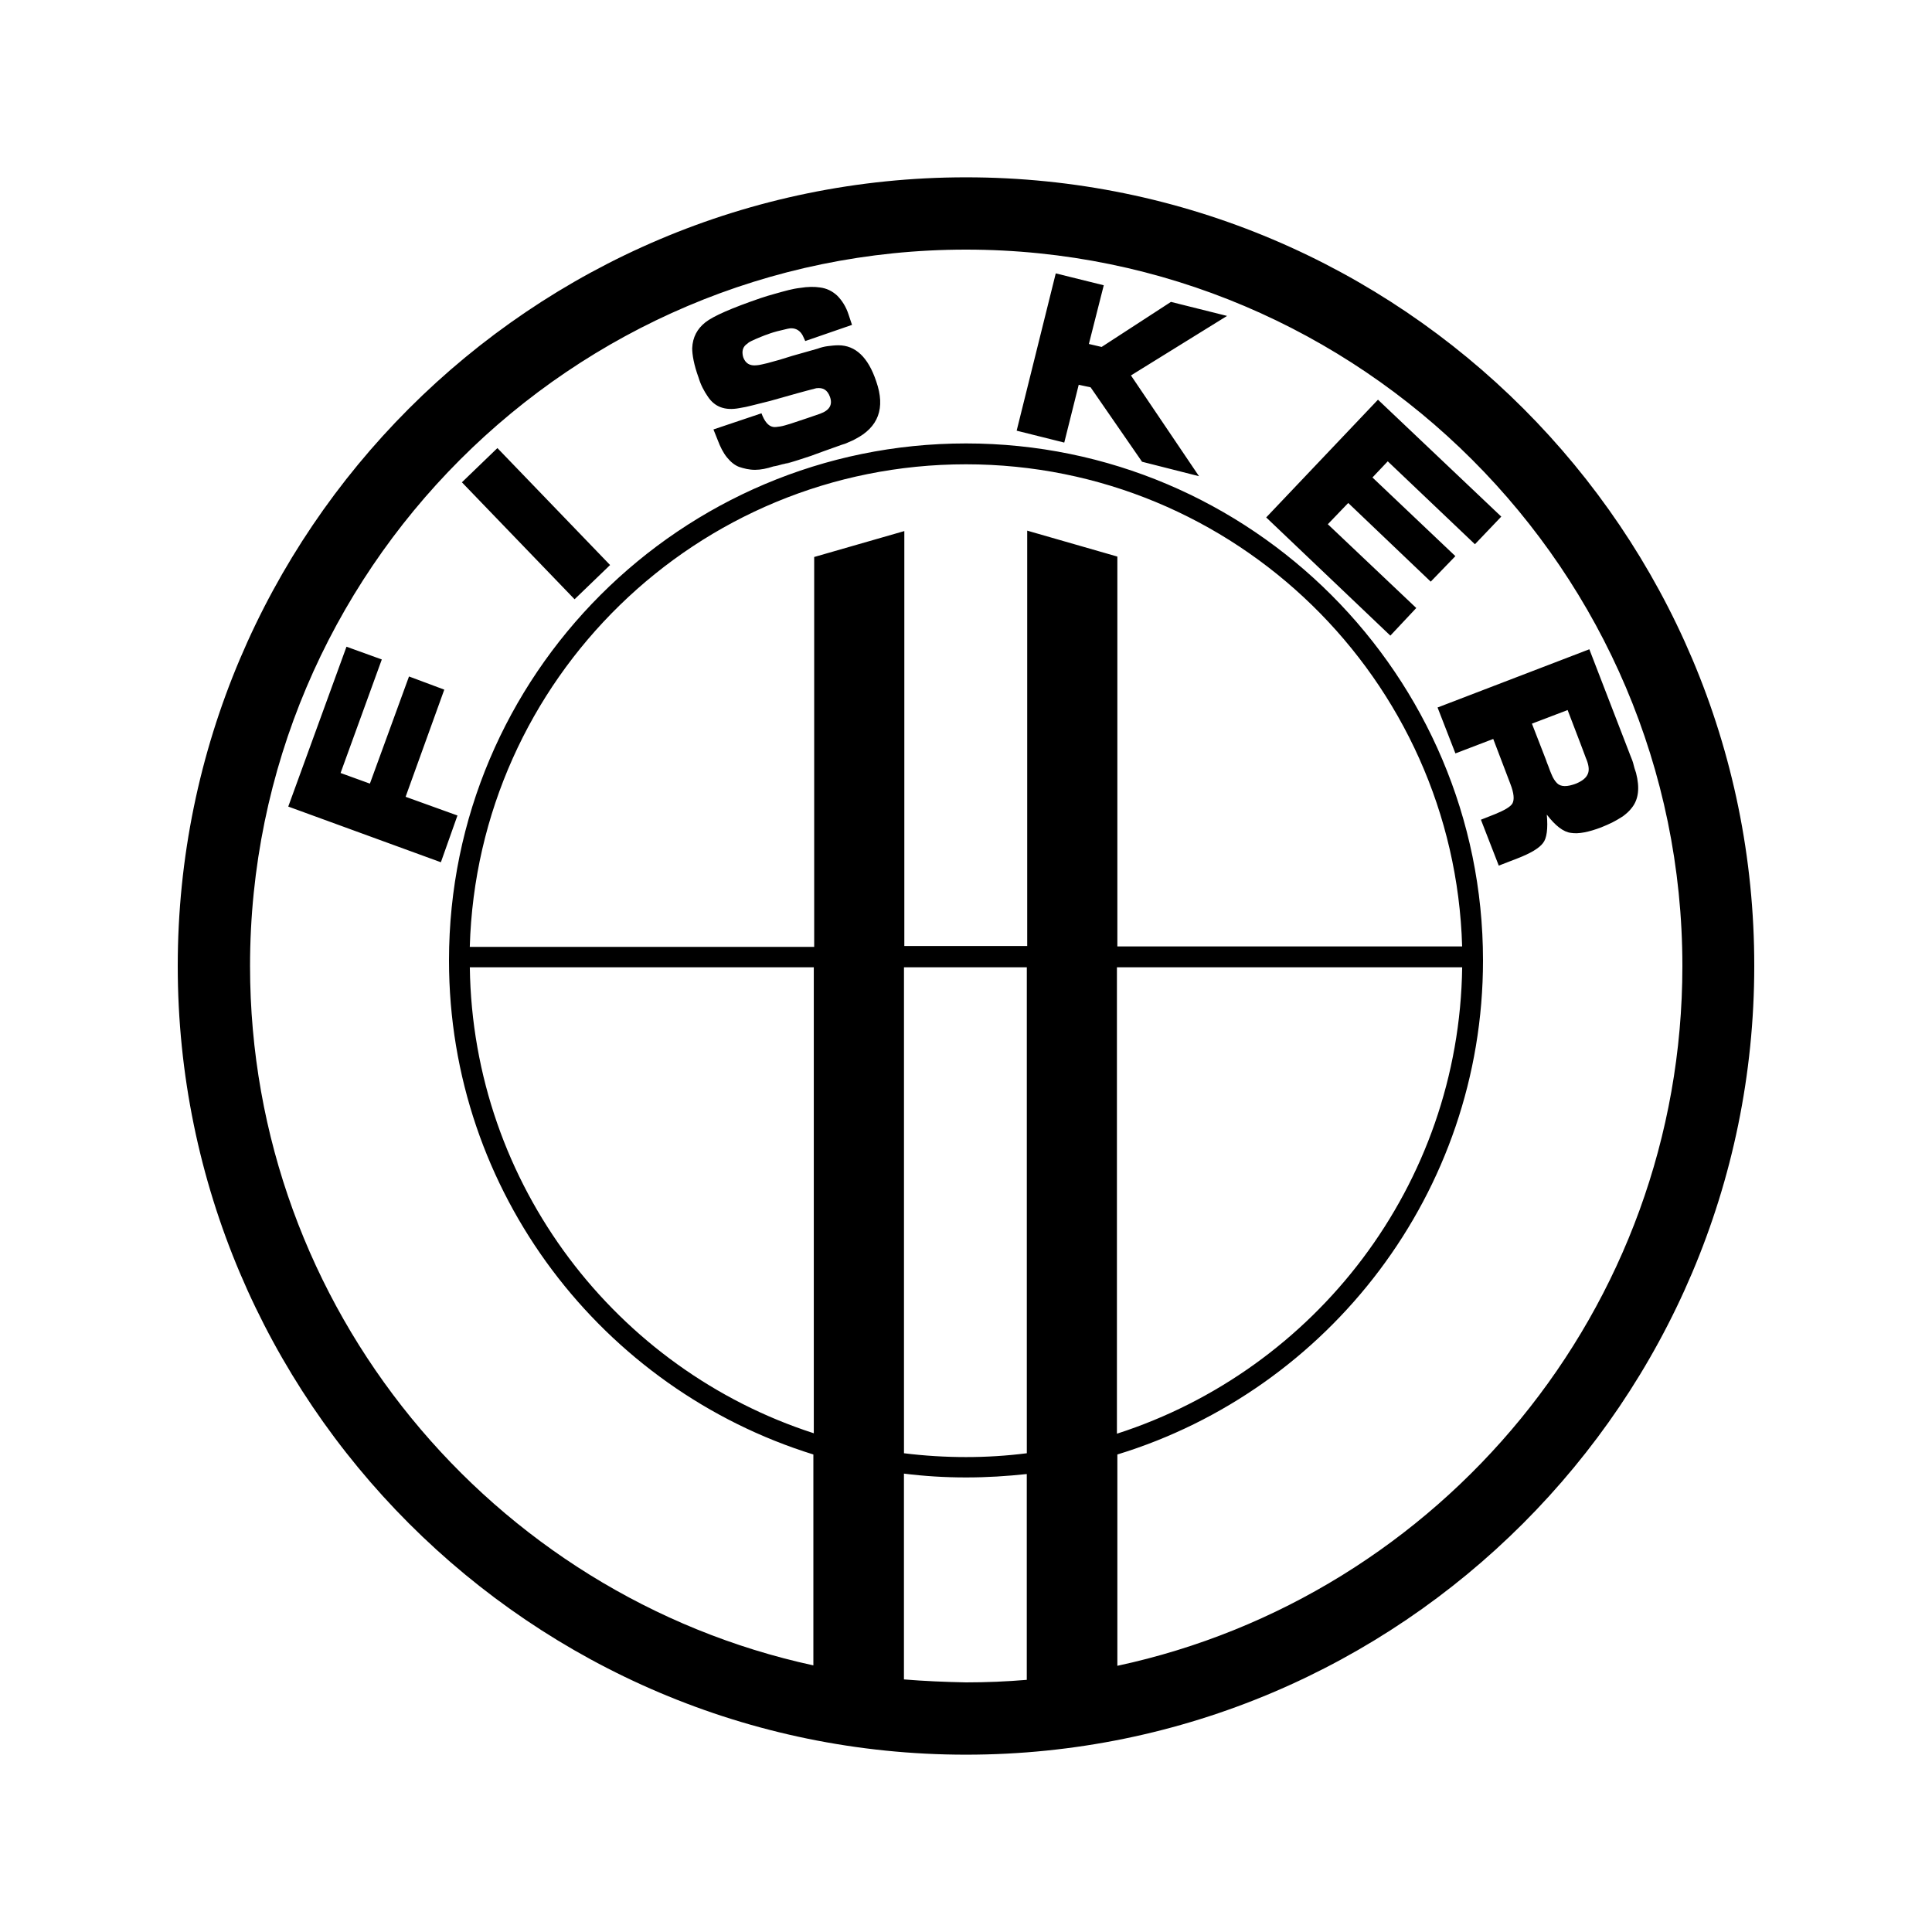
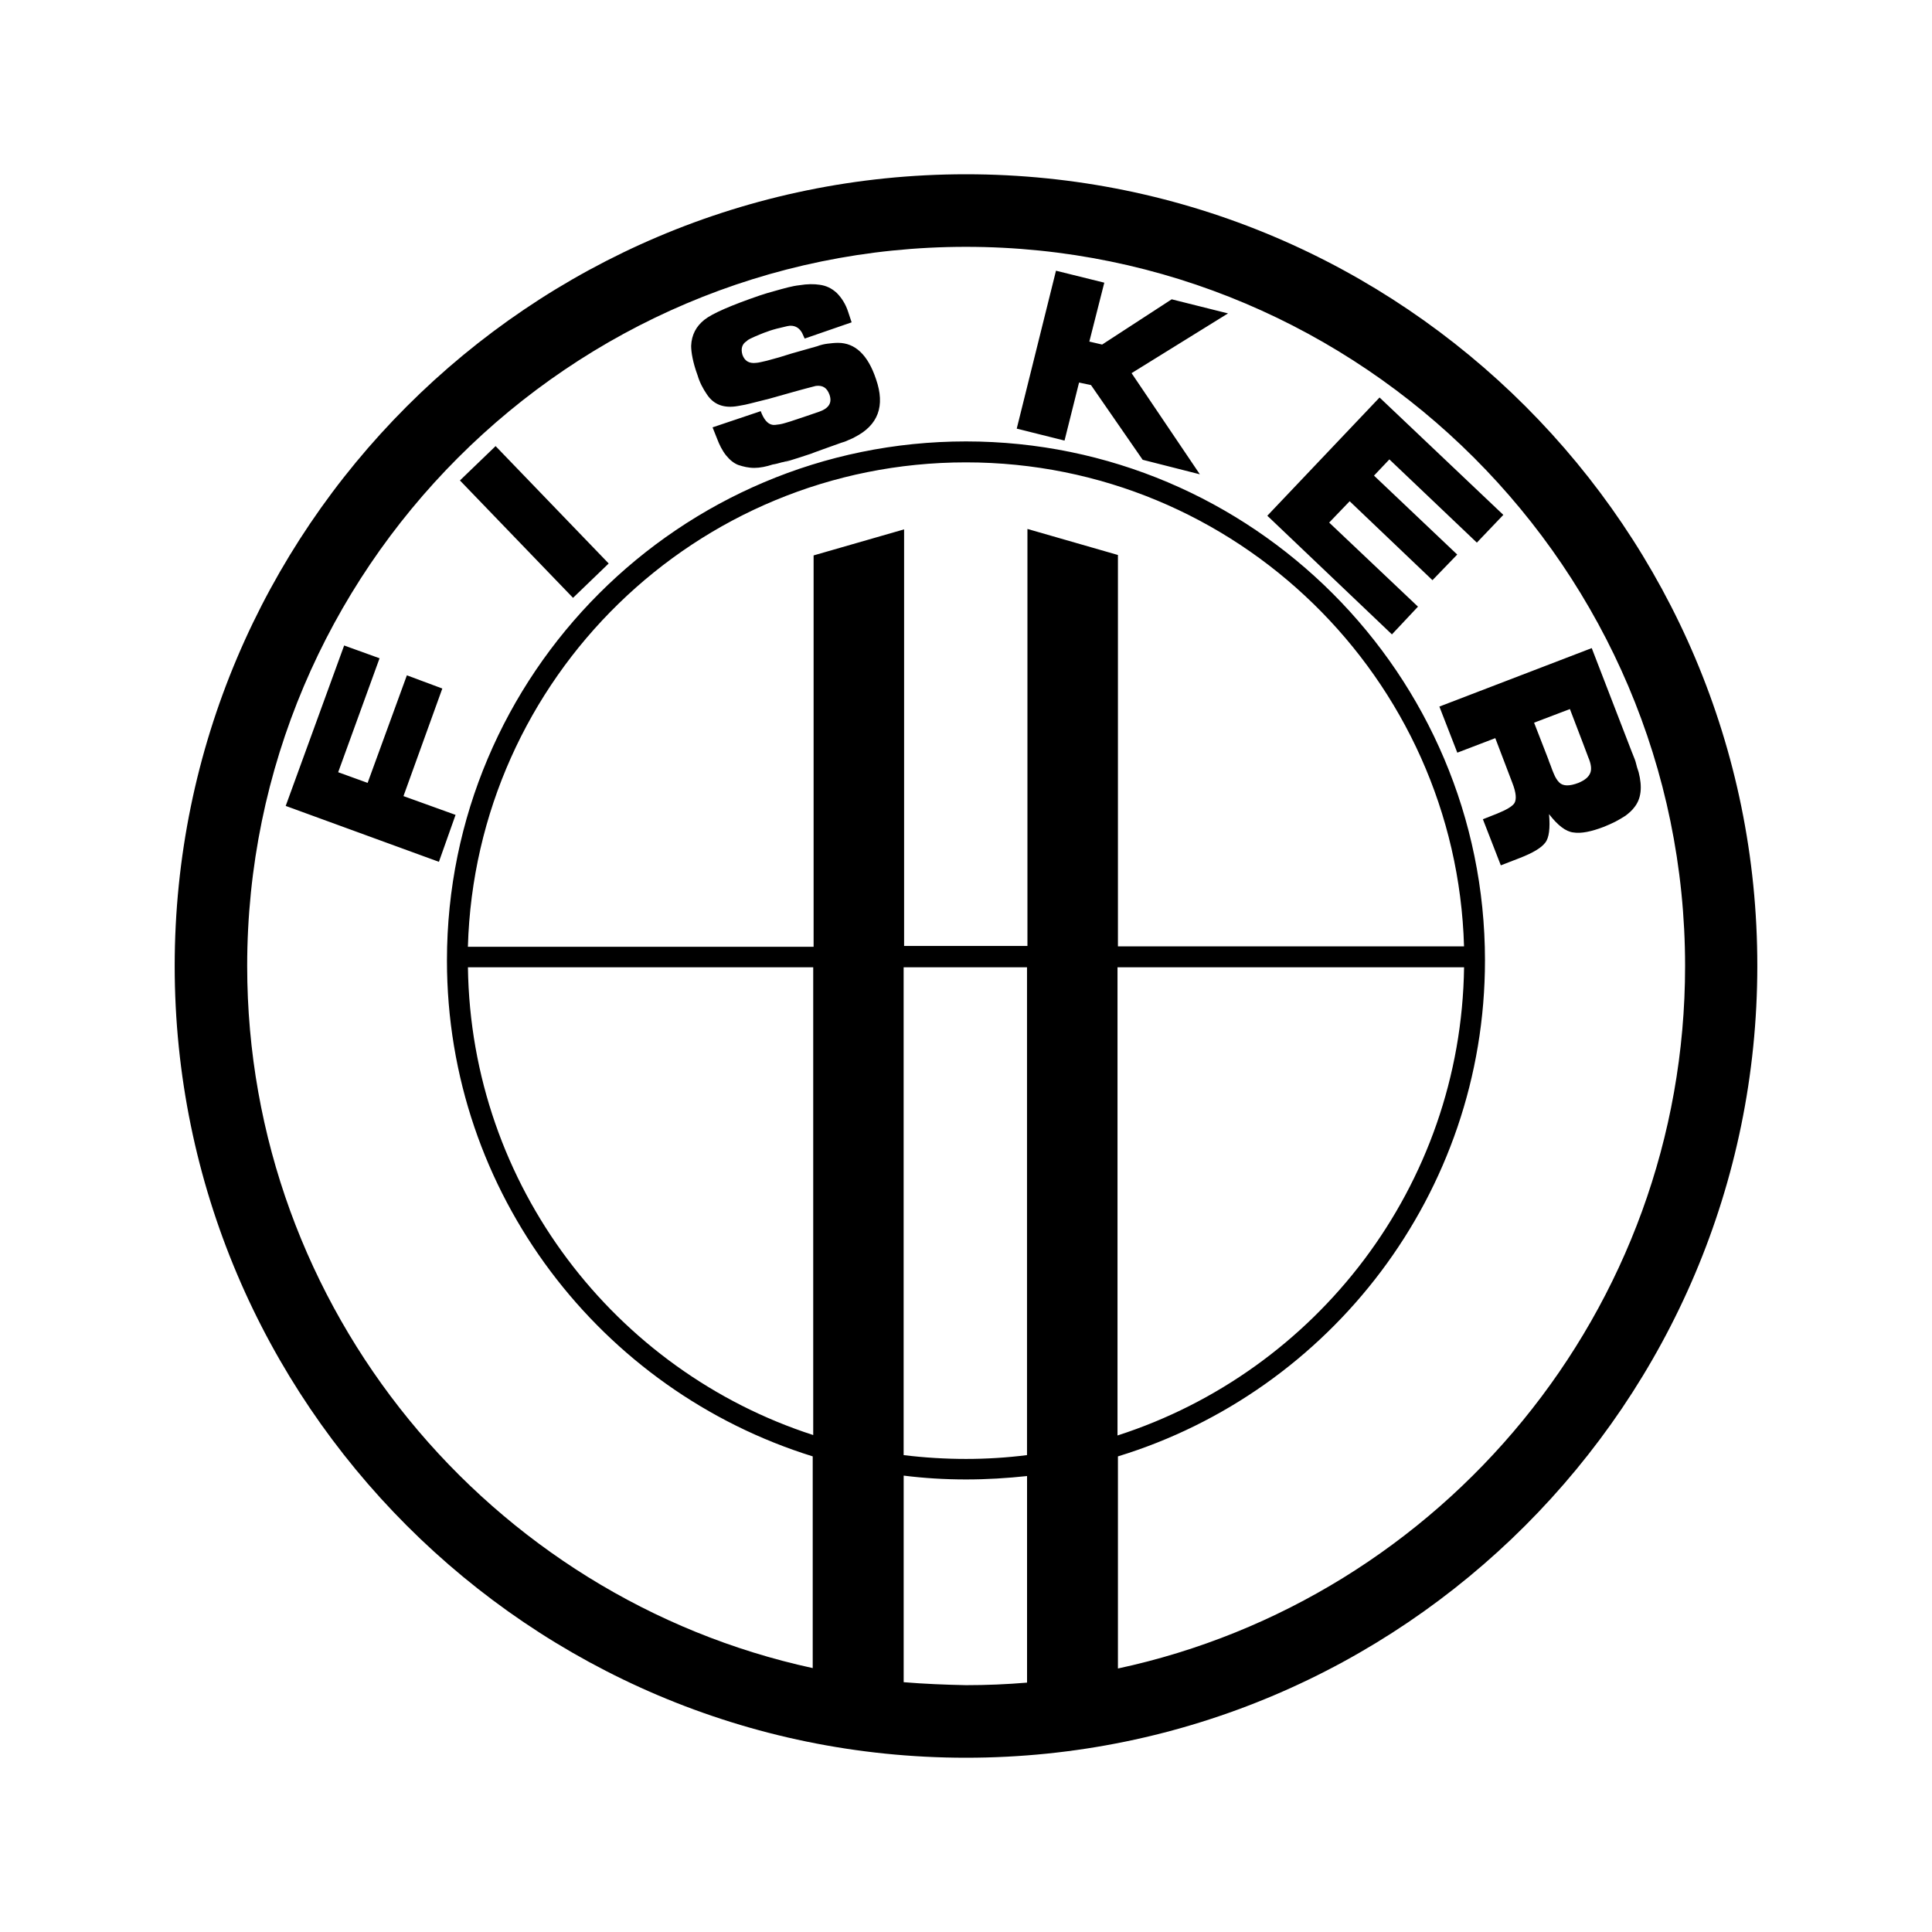
<svg xmlns="http://www.w3.org/2000/svg" id="Layer_1" data-name="Layer 1" width="500" height="500" viewBox="0 0 500 500">
-   <rect width="500" height="500" fill="none" stroke-width="0" />
-   <path d="M250,45.89c-112.45,0-204,91.55-204,204.11s91.55,204.11,204,204.11,204-91.55,204-204.11c.11-112.56-91.44-204.11-204-204.11ZM233.94,434.63v-53.26c5.28.66,10.56.99,16.06.99s10.56-.33,15.73-.88v53.26c-5.17.44-10.45.66-15.73.66-5.39-.11-10.78-.33-16.06-.77ZM289.17,244.94v-100.9l-23.33-6.71v107.5h-31.8v-107.39l-23.33,6.71v100.9h-89.13c1.98-69.32,58.76-124.89,128.41-124.89s126.43,55.68,128.41,124.78h-89.24ZM378.41,250.33c-.77,56.45-38.07,104.2-89.35,120.71v-120.71s89.35,0,89.35,0ZM210.61,250.33v120.6c-51.06-16.5-88.25-64.26-89.02-120.6h89.02ZM233.94,250.33h31.8v125.77c-5.17.66-10.45.99-15.73.99s-10.78-.33-16.06-.99c0,0,0-125.77,0-125.77ZM289.17,431.11v-54.69c54.69-16.72,94.63-67.78,94.63-127.86,0-73.72-59.97-133.8-133.8-133.8s-133.8,59.97-133.8,133.8c0,60.08,39.72,110.91,94.3,127.86v54.58c-83.18-18.05-145.79-92.43-145.79-181,0-102.22,83.18-185.4,185.29-185.4s185.4,83.18,185.4,185.4c0,88.8-62.72,163.18-146.23,181.11ZM89.68,167.37l9.13,3.3-10.67,29.38,7.59,2.75,10.12-27.73,9.13,3.41-10.01,27.73,13.42,4.84-4.29,12.1-39.5-14.41,15.07-41.37ZM157.89,146.23l-9.19,8.86-29.16-30.27,9.19-8.86,29.16,30.27ZM197.07,106.96c.77,2.09,1.76,3.3,2.97,3.52.44.11,1.1,0,1.87-.11s1.76-.44,2.86-.77l4.29-1.43,3.19-1.1c2.42-.88,3.3-2.31,2.53-4.4-.66-1.76-1.76-2.42-3.52-2.2l-2.53.66-2.42.66-7.04,1.98-4.84,1.21c-.77.22-1.87.44-3.19.66-3.63.66-6.27-.33-8.03-2.97-.99-1.43-1.87-3.08-2.42-4.95-1.21-3.3-1.65-5.94-1.65-7.59.11-2.86,1.32-5.06,3.41-6.71s6.93-3.74,14.3-6.27c1.32-.44,2.42-.77,3.63-1.1,2.75-.77,4.62-1.32,6.6-1.54,1.98-.33,3.74-.33,5.17-.11,1.65.22,3.08.88,4.4,2.09,1.21,1.21,2.31,2.86,2.97,4.95l.88,2.64-12.1,4.18-.66-1.43c-.66-1.21-1.65-1.87-2.97-1.87-.11,0-.33,0-.88.11-.88.22-1.76.44-2.75.66,0,0-1.65.44-2.42.77-.77.22-3.08,1.21-3.08,1.21-.88.44-1.65.66-2.2,1.21-1.21.77-1.54,1.98-1.1,3.52.55,1.54,1.65,2.31,3.52,2.09.33,0,.77-.11,1.32-.22s.99-.22,1.43-.33l3.19-.88,3.19-.99,6.6-1.87c.88-.33,1.76-.55,2.64-.66.88-.11,1.87-.22,2.75-.22,4.4,0,7.7,3.08,9.79,9.35,2.42,6.93.55,11.88-5.5,14.96-.33.22-.88.44-1.65.77-.66.33-1.32.55-1.76.66-1.21.44-2.75.99-4.62,1.65-1.87.66-2.97,1.1-3.3,1.21-.44.11-2.2.77-5.5,1.76-3.3,1.1,2.09-.88.33-.22-.77.22-1.54.55-2.31.66-.77.22-1.54.44-2.31.55-1.65.55-3.3.88-4.73.88-1.54,0-2.86-.33-4.18-.77-1.1-.44-2.09-1.21-3.08-2.42-.99-1.21-1.76-2.75-2.42-4.51l-1.1-2.75s12.43-4.18,12.43-4.18ZM285.65,73.84l-3.85,15.18,3.3.77,17.94-11.66,14.52,3.63-24.87,15.4,17.61,26.08-14.74-3.74-13.31-19.26-3.08-.66-3.74,14.96-12.32-3.08,10.12-40.71,12.43,3.08ZM405.7,183.76l-9.24,3.52,3.63,9.35c.11.33.33.99.66,1.76.33.88.55,1.54.77,1.98.22.55.44.99.66,1.32s.44.66.77.99c.99.99,2.64.99,4.95.11,1.54-.66,2.64-1.43,3.08-2.64.33-.88.22-2.2-.55-3.96l-1.32-3.52s-3.41-8.91-3.41-8.91ZM421.76,195.09c.55,1.32.88,2.2.99,2.75s.33,1.21.66,2.2c.99,3.85.66,6.82-1.1,9.02-.66.88-1.43,1.54-2.31,2.2-.88.55-1.76,1.1-2.64,1.54s-1.87.88-2.97,1.32c-3.19,1.21-5.83,1.76-7.81,1.43-1.98-.22-4.07-1.87-6.27-4.73.33,3.63,0,6.16-.99,7.37-.99,1.32-3.19,2.64-6.6,3.96l-4.84,1.87-4.62-11.88,3.63-1.43c2.42-.99,3.96-1.87,4.51-2.75.55-.99.44-2.64-.55-5.17l-4.4-11.55-9.79,3.74-4.62-11.88,39.28-15.07,10.45,27.07ZM356.62,103.44l31.91,30.26-6.82,7.15-22.56-21.46-3.96,4.18,21.46,20.36-6.38,6.6-21.35-20.36-5.28,5.5,22.89,21.68-6.71,7.15-32.13-30.59,28.94-30.48Z" stroke-width="0" />
+   <rect width="500" height="500" fill="none" />
+   <path d="M250,45.1c-112.89,0-204.79,91.9-204.79,204.9s91.9,204.9,204.79,204.9,204.79-91.9,204.79-204.9c.11-113-91.79-204.9-204.79-204.9ZM233.87,435.35v-53.46c5.3.66,10.6.99,16.13.99s10.6-.33,15.8-.88v53.46c-5.19.44-10.49.66-15.8.66-5.41-.11-10.82-.33-16.13-.77ZM289.32,244.92v-101.29l-23.42-6.74v107.92h-31.92v-107.81l-23.42,6.74v101.29h-89.47c1.99-69.59,58.98-125.37,128.9-125.37s126.92,55.89,128.9,125.26h-89.58,0ZM378.9,250.33c-.77,56.67-38.22,104.6-89.69,121.17v-121.17h89.69ZM210.46,250.33v121.06c-51.25-16.57-88.59-64.51-89.36-121.06h89.36ZM233.87,250.33h31.92v126.25c-5.19.66-10.49.99-15.8.99s-10.82-.33-16.13-.99v-126.25h0ZM289.32,431.81v-54.9c54.9-16.79,94.99-68.04,94.99-128.35,0-74.01-60.2-134.32-134.32-134.32s-134.32,60.2-134.32,134.32c0,60.31,39.88,111.34,94.66,128.35v54.79c-83.51-18.12-146.36-92.78-146.36-181.7,0-102.62,83.51-186.12,186.01-186.12s186.12,83.51,186.12,186.12c0,89.14-62.96,163.81-146.8,181.81ZM89.06,167.05l9.17,3.31-10.71,29.49,7.62,2.76,10.16-27.84,9.17,3.42-10.05,27.84,13.48,4.86-4.31,12.15-39.65-14.47,15.13-41.53ZM157.53,145.83l-9.23,8.89-29.27-30.38,9.23-8.89,29.27,30.38ZM196.87,106.4c.77,2.1,1.77,3.31,2.98,3.53.44.11,1.1,0,1.88-.11s1.77-.44,2.87-.77l4.31-1.44,3.2-1.1c2.43-.88,3.31-2.32,2.54-4.42-.66-1.77-1.77-2.43-3.53-2.21l-2.54.66-2.43.66-7.07,1.99-4.86,1.22c-.77.22-1.88.44-3.2.66-3.65.66-6.3-.33-8.06-2.98-.99-1.44-1.88-3.09-2.43-4.97-1.22-3.31-1.66-5.96-1.66-7.62.11-2.87,1.33-5.08,3.42-6.74s6.96-3.76,14.36-6.3c1.33-.44,2.43-.77,3.65-1.1,2.76-.77,4.64-1.33,6.63-1.55,1.99-.33,3.76-.33,5.19-.11,1.66.22,3.09.88,4.42,2.1,1.22,1.22,2.32,2.87,2.98,4.97l.88,2.65-12.15,4.2-.66-1.44c-.66-1.22-1.66-1.88-2.98-1.88-.11,0-.33,0-.88.11-.88.22-1.77.44-2.76.66,0,0-1.66.44-2.43.77-.77.22-3.09,1.22-3.09,1.22-.88.44-1.66.66-2.21,1.22-1.22.77-1.55,1.99-1.1,3.53.55,1.55,1.66,2.32,3.53,2.1.33,0,.77-.11,1.33-.22s.99-.22,1.44-.33l3.2-.88,3.2-.99,6.63-1.88c.88-.33,1.77-.55,2.65-.66.88-.11,1.88-.22,2.76-.22,4.42,0,7.73,3.09,9.83,9.39,2.43,6.96.55,11.93-5.52,15.02-.33.22-.88.44-1.66.77-.66.33-1.33.55-1.77.66-1.22.44-2.76.99-4.64,1.66-1.88.66-2.98,1.1-3.31,1.22-.44.11-2.21.77-5.52,1.77-3.31,1.1,2.1-.88.33-.22-.77.22-1.55.55-2.32.66-.77.22-1.55.44-2.32.55-1.66.55-3.31.88-4.75.88-1.55,0-2.87-.33-4.2-.77-1.1-.44-2.1-1.22-3.09-2.43-.99-1.22-1.77-2.76-2.43-4.53l-1.1-2.76,12.48-4.2h0ZM285.79,73.16l-3.87,15.24,3.31.77,18-11.71,14.58,3.65-24.96,15.46,17.67,26.18-14.8-3.76-13.37-19.33-3.09-.66-3.76,15.02-12.37-3.09,10.16-40.87,12.48,3.09ZM406.3,183.5l-9.28,3.53,3.65,9.39c.11.33.33.99.66,1.77.33.88.55,1.55.77,1.99.22.55.44.99.66,1.33s.44.66.77.99c.99.99,2.65.99,4.97.11,1.55-.66,2.65-1.44,3.09-2.65.33-.88.22-2.21-.55-3.98l-1.33-3.53-3.42-8.95h0ZM422.43,194.88c.55,1.33.88,2.21.99,2.76s.33,1.22.66,2.21c.99,3.87.66,6.85-1.1,9.06-.66.88-1.44,1.55-2.32,2.21-.88.55-1.77,1.1-2.65,1.55s-1.88.88-2.98,1.33c-3.2,1.22-5.85,1.77-7.84,1.44-1.99-.22-4.09-1.88-6.3-4.75.33,3.65,0,6.19-.99,7.4-.99,1.33-3.2,2.65-6.63,3.98l-4.86,1.88-4.64-11.93,3.65-1.44c2.43-.99,3.98-1.88,4.53-2.76.55-.99.44-2.65-.55-5.19l-4.42-11.6-9.83,3.76-4.64-11.93,39.43-15.13,10.49,27.17h0ZM357.03,102.87l32.03,30.38-6.85,7.18-22.64-21.54-3.98,4.2,21.54,20.43-6.41,6.63-21.43-20.43-5.3,5.52,22.98,21.76-6.74,7.18-32.25-30.71,29.05-30.6Z" />
</svg>
